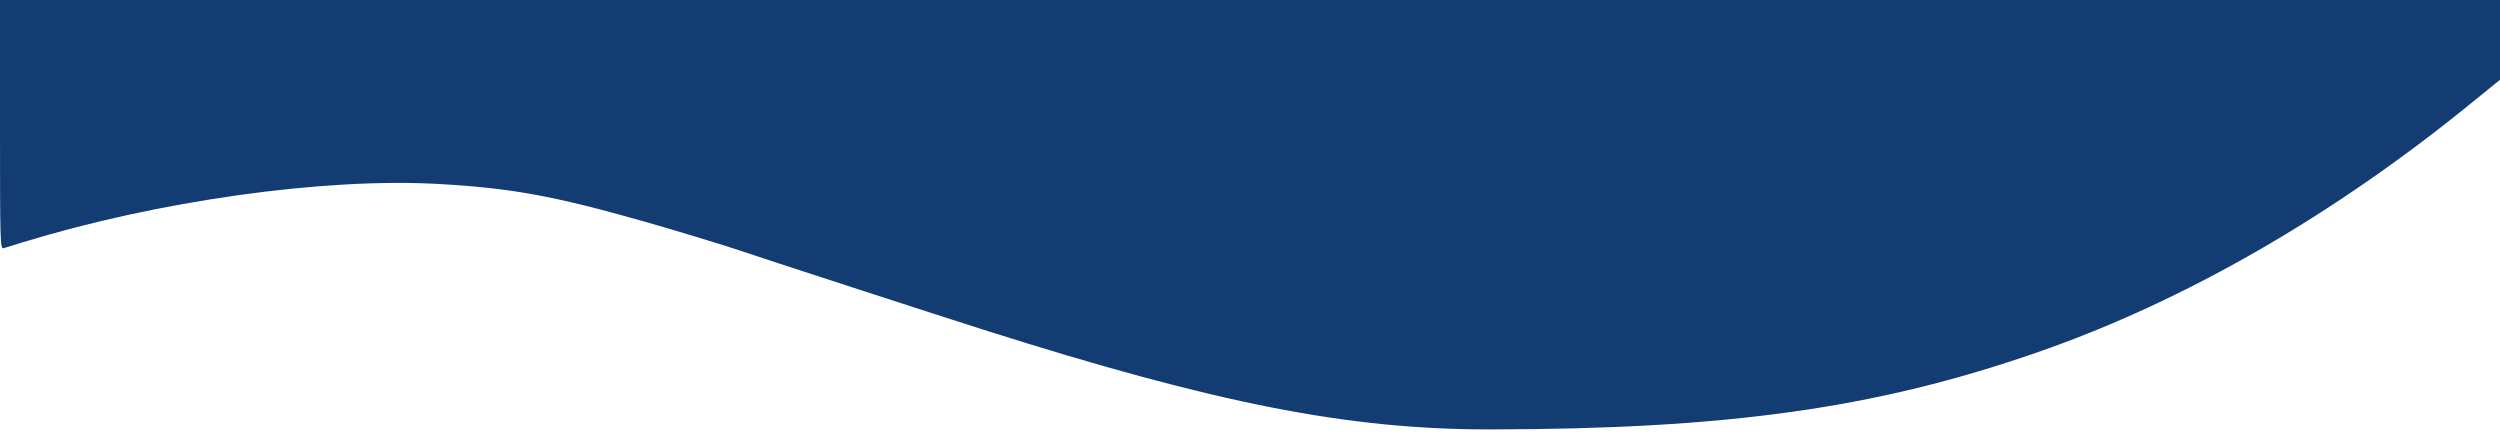
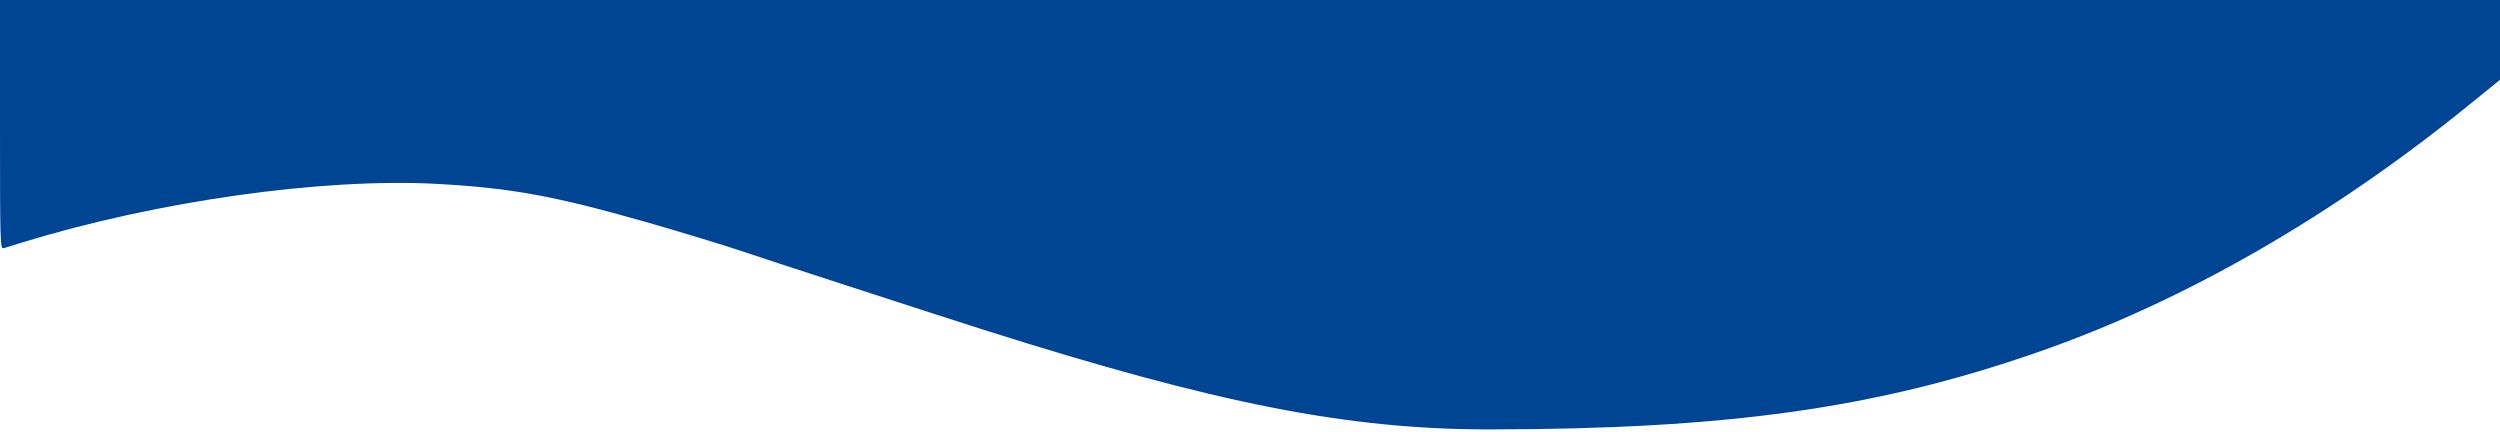
<svg xmlns="http://www.w3.org/2000/svg" version="1.0" width="1700" height="293.333" viewBox="0 0 1275 220">
-   <path fill="#133C72" d="M0 63.6c0 60 .1 63.5 1.8 63 .9-.3 5.3-1.6 9.7-3 68.8-21.1 153.2-33 211.7-29.8 37.7 2.1 59.3 6.1 105.8 19.3 16.1 4.6 43.1 12.8 49 14.9 5.9 2.1 105.3 34.4 124 40.3C620.7 205.9 687.4 219 759.5 219c121.4-.1 197.2-10.7 279.5-39.3 75-26 151.5-70 222.8-128.3l13.2-10.7V0H0v63.6z" />
+   <path fill="#004494" d="M0 63.6c0 60 .1 63.5 1.8 63 .9-.3 5.3-1.6 9.7-3 68.8-21.1 153.2-33 211.7-29.8 37.7 2.1 59.3 6.1 105.8 19.3 16.1 4.6 43.1 12.8 49 14.9 5.9 2.1 105.3 34.4 124 40.3C620.7 205.9 687.4 219 759.5 219c121.4-.1 197.2-10.7 279.5-39.3 75-26 151.5-70 222.8-128.3l13.2-10.7V0H0v63.6z" />
</svg>
